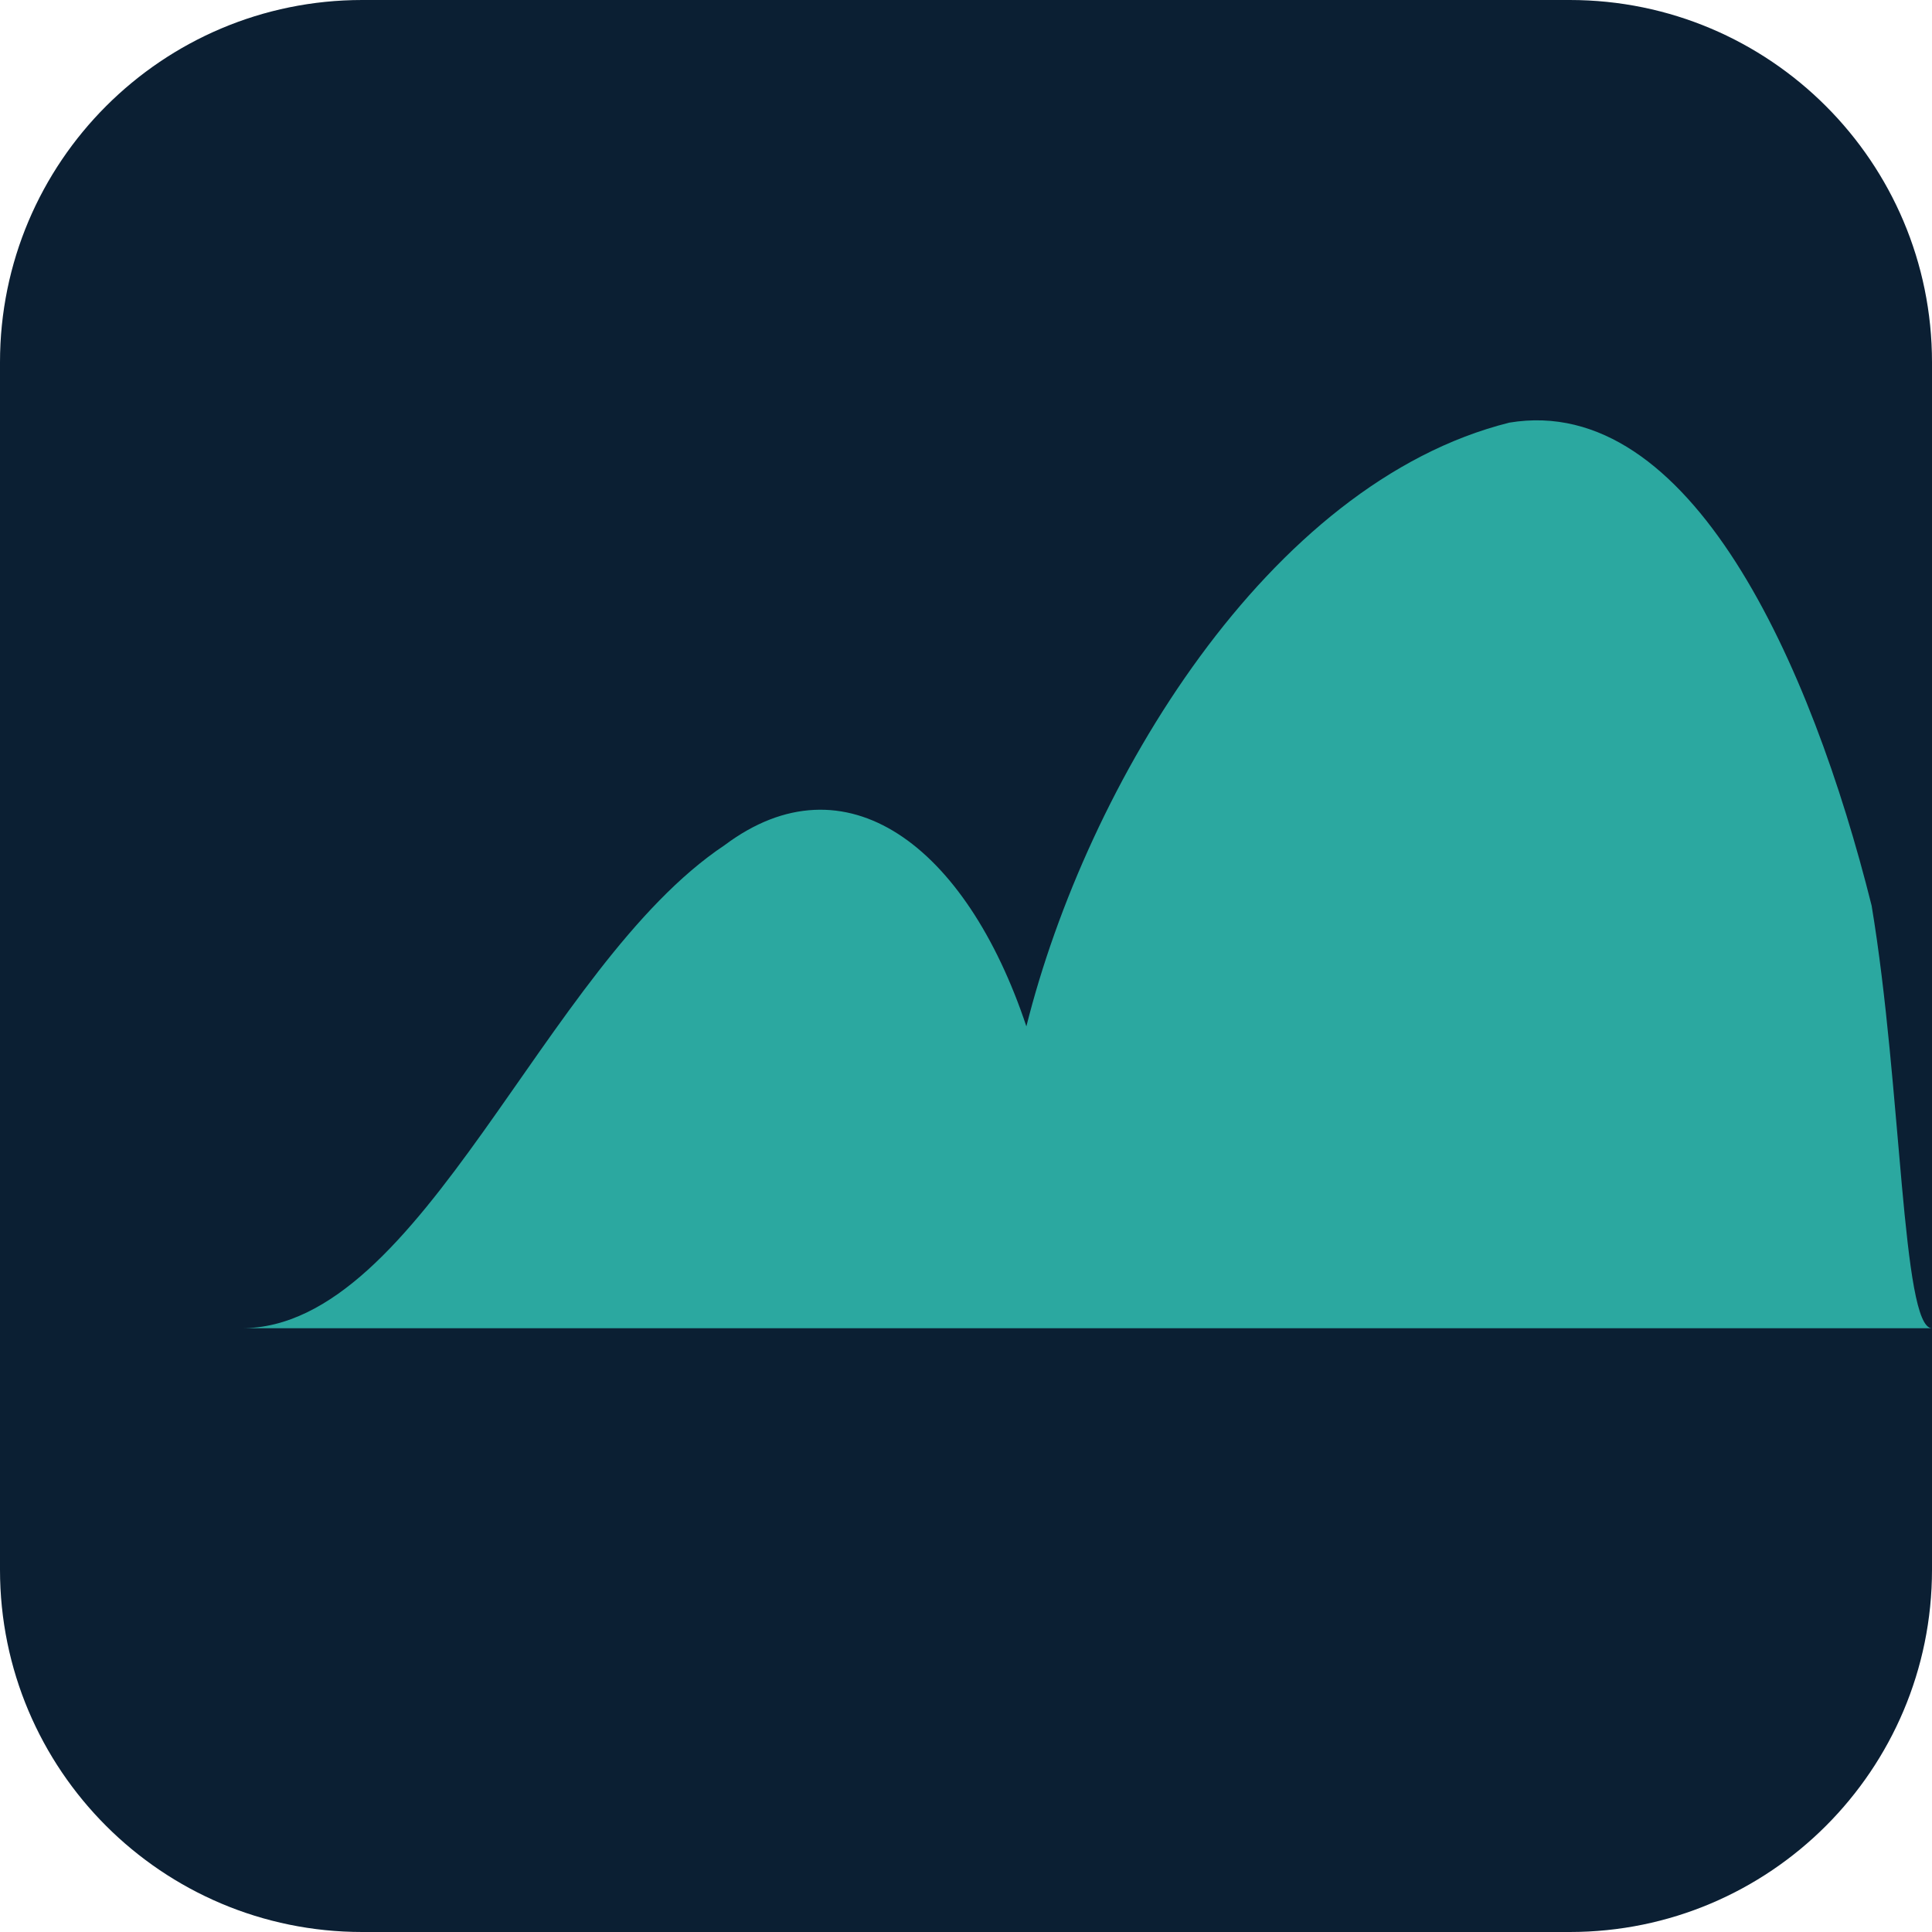
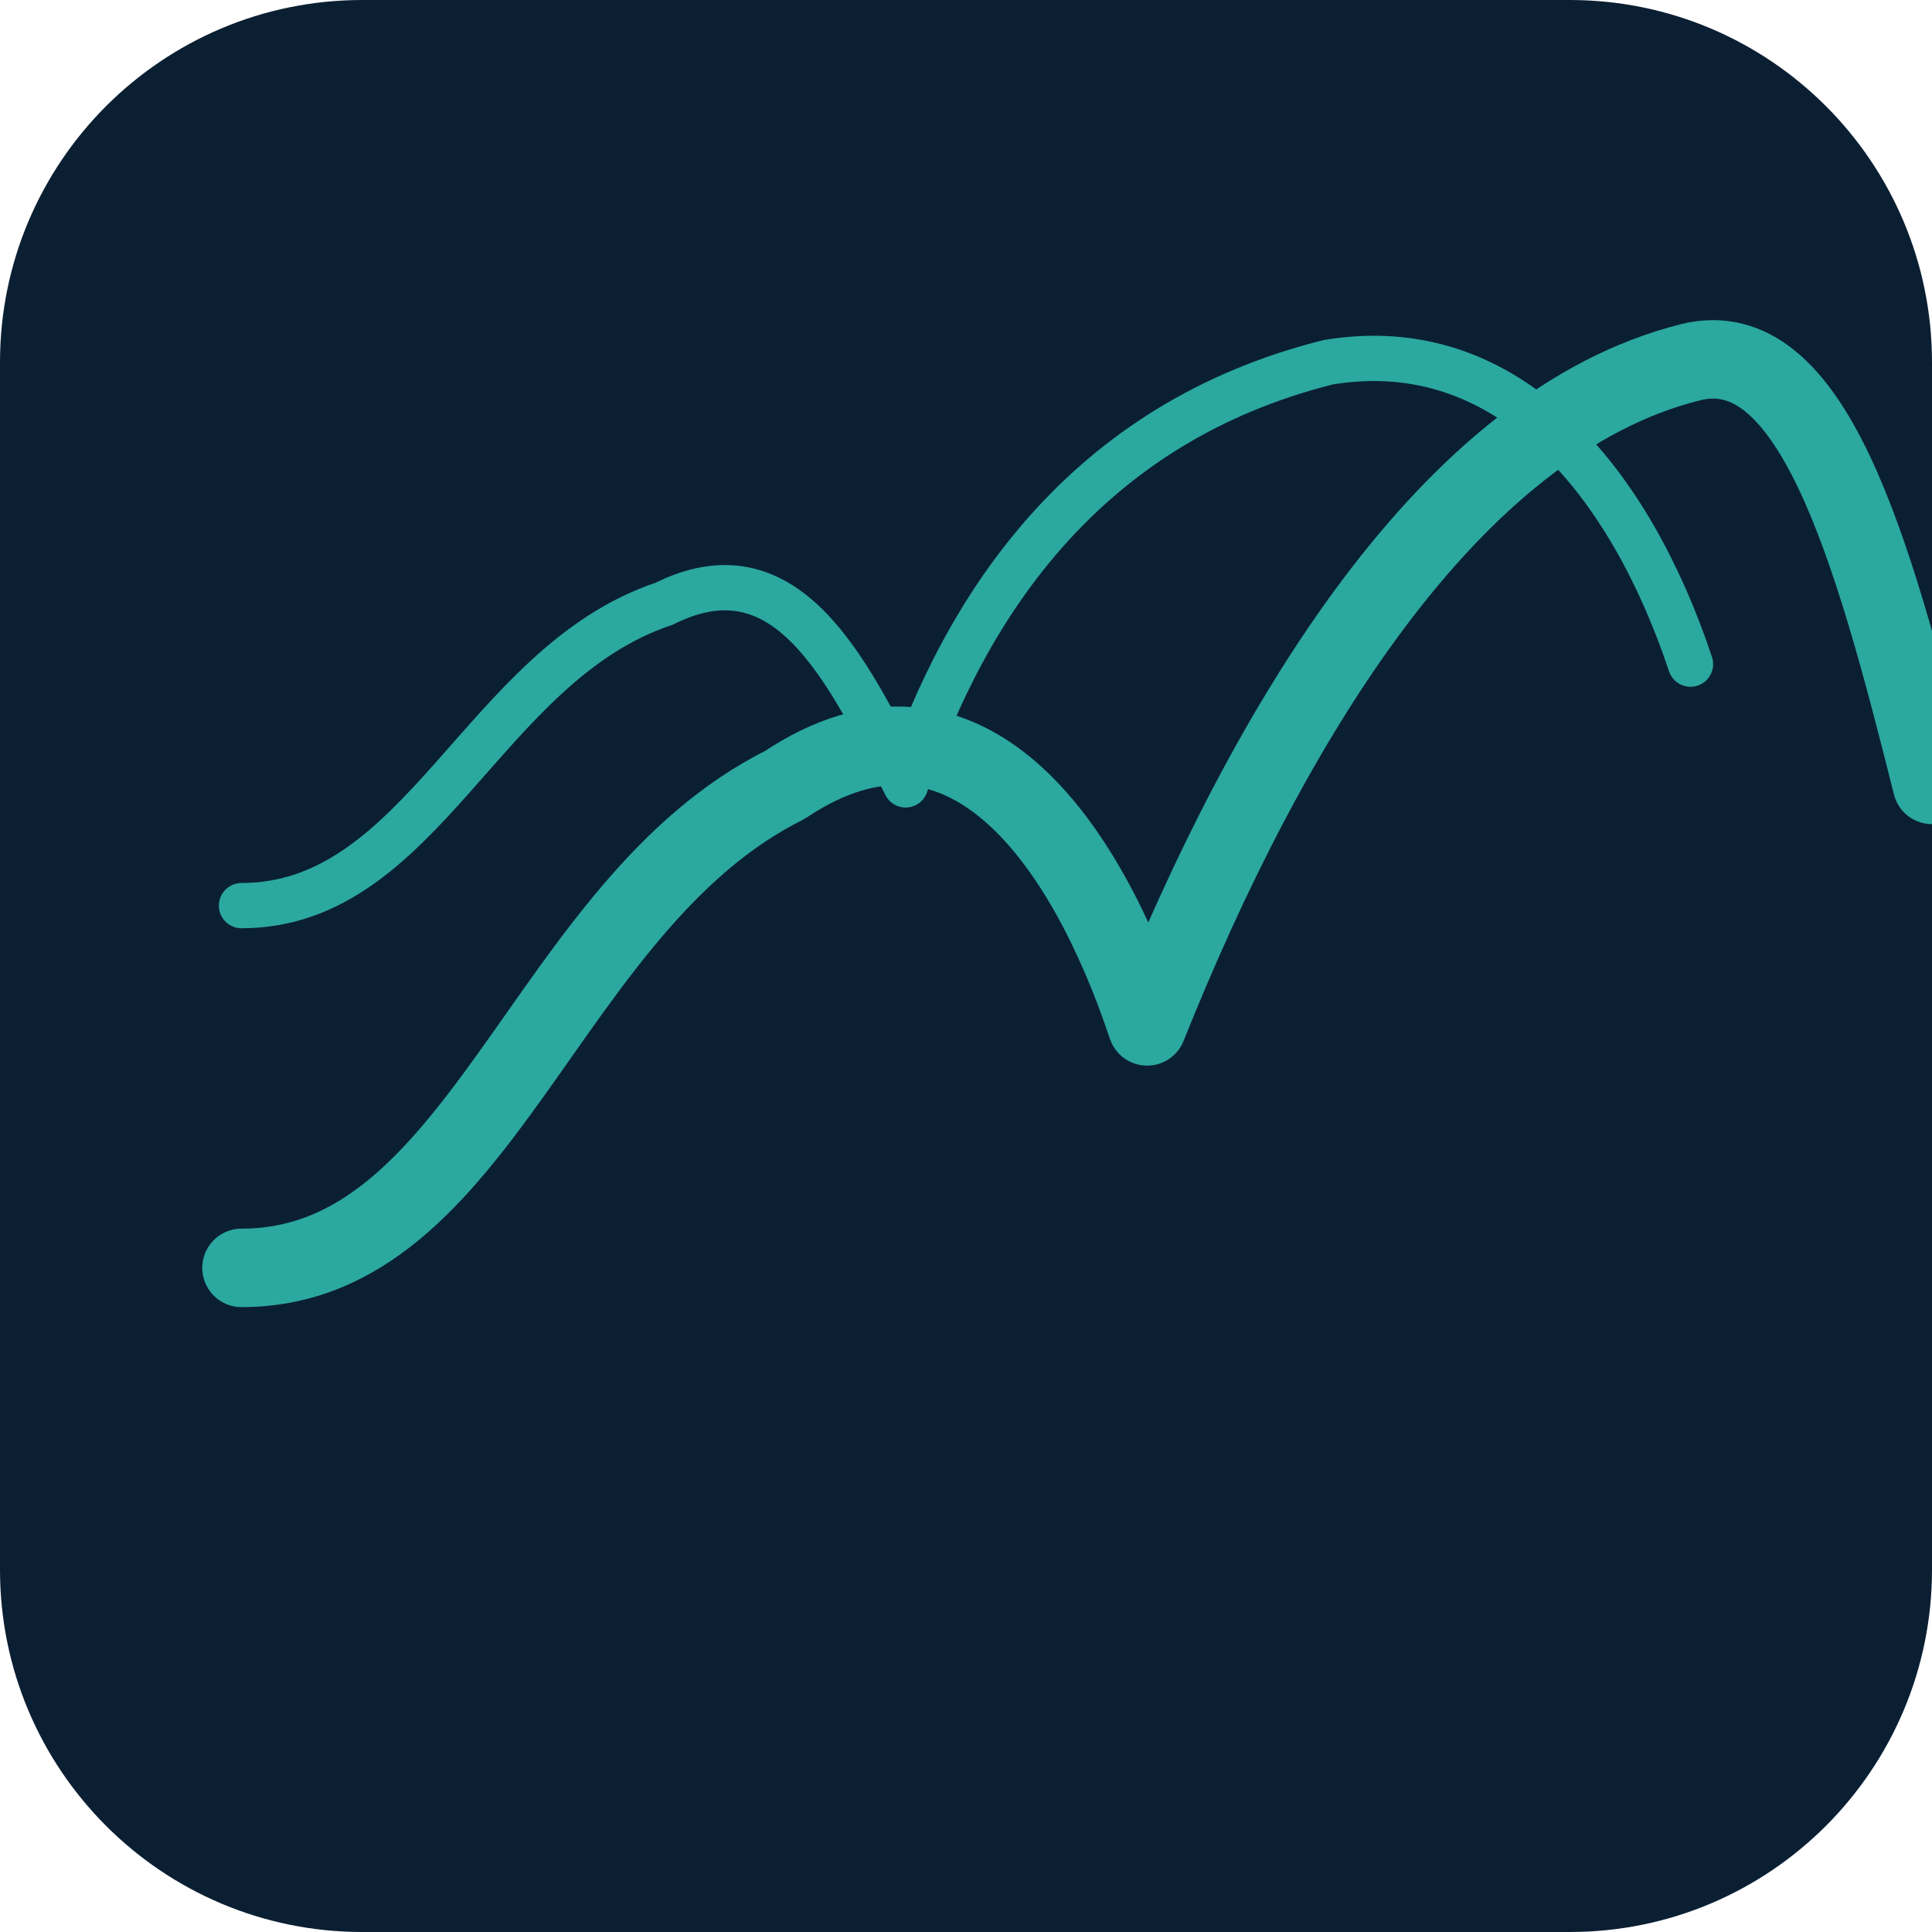
<svg xmlns="http://www.w3.org/2000/svg" viewBox="0 0 64 64" role="img" aria-label="flowfund.ai">
  <rect width="64" height="64" rx="12" fill="#0B1F33" />
-   <path fill="#2BA8A0" d="M8 44        C14 44 18 32 24 28        C28 25 32 28 34 34        C36 26 42 16 50 14        C56 13 60 22 62 30        C63 36 63 44 64 44        L8 44 Z" />
+   <g fill="none" stroke="#2BA8A0" stroke-linecap="round" stroke-linejoin="round">
+     <path stroke-width="1.5" d="M8 30 C14 30 16 22 22 20 C26 18 28 22 30 26 C32 20 36 14 44 12 C50 11 54 16 56 22" />
+     <path stroke-width="2.6" d="M8 42 C16 42 18 30 26 26 C32 22 36 28 38 34 C42 24 48 14 56 12 C60 11 62 18 64 26" />
+   </g>
</svg>
